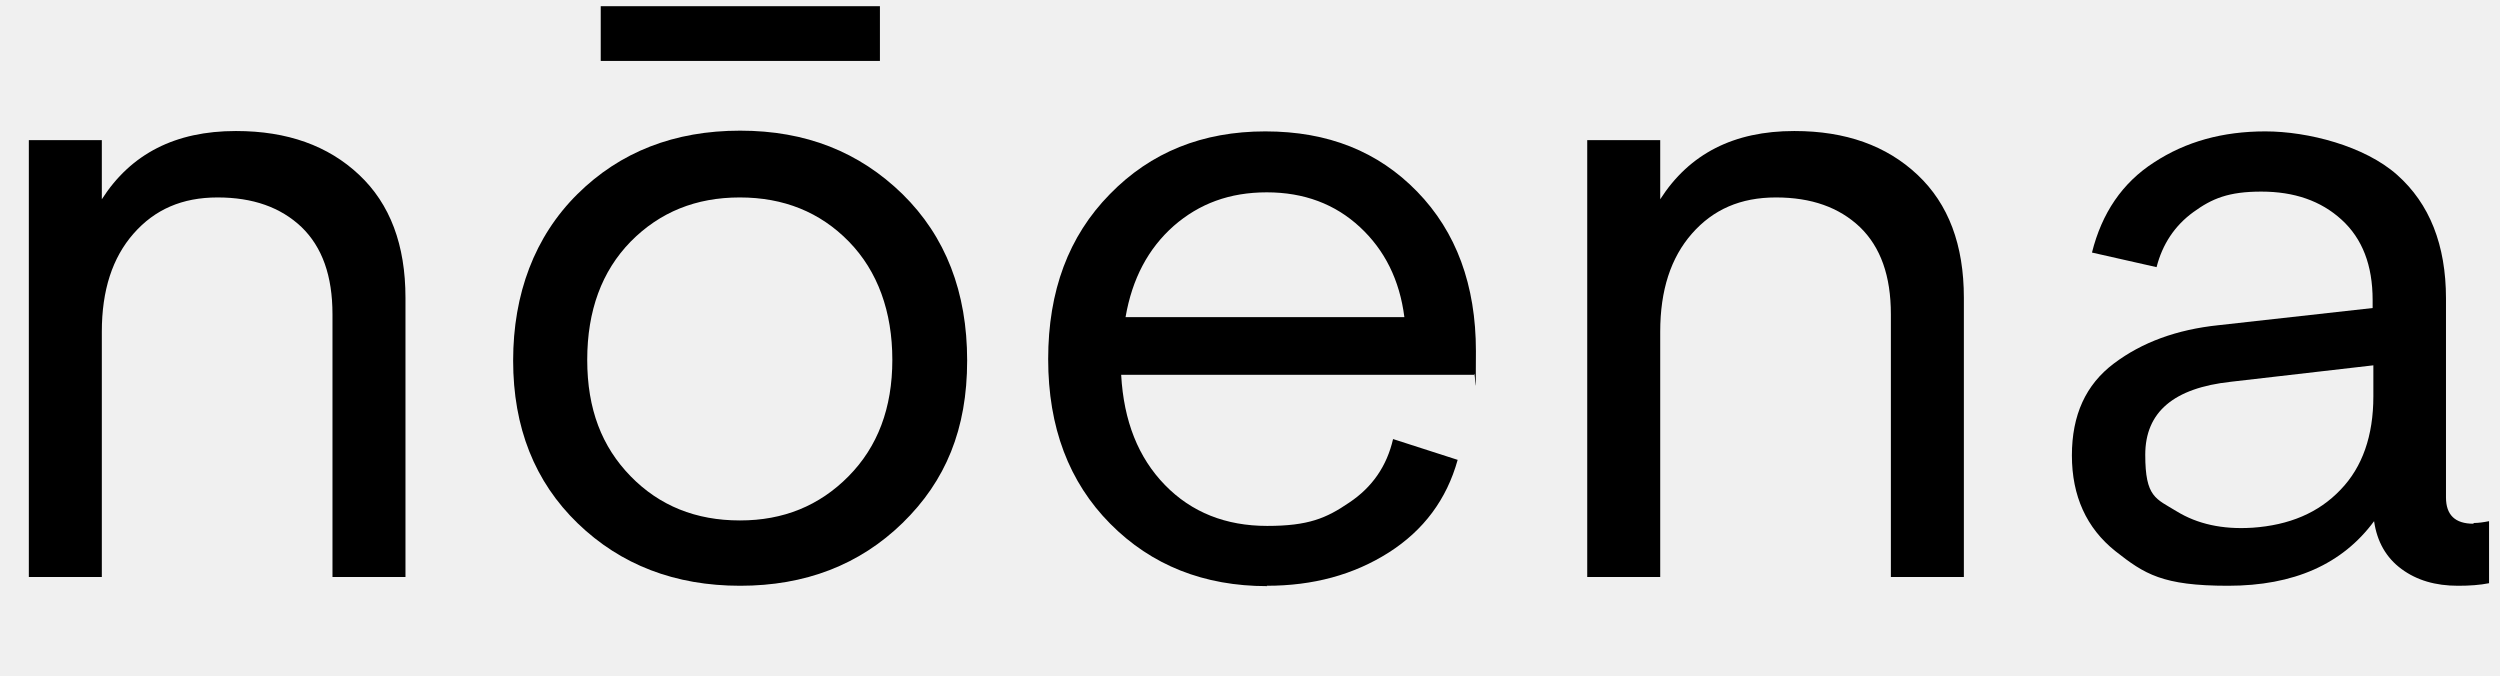
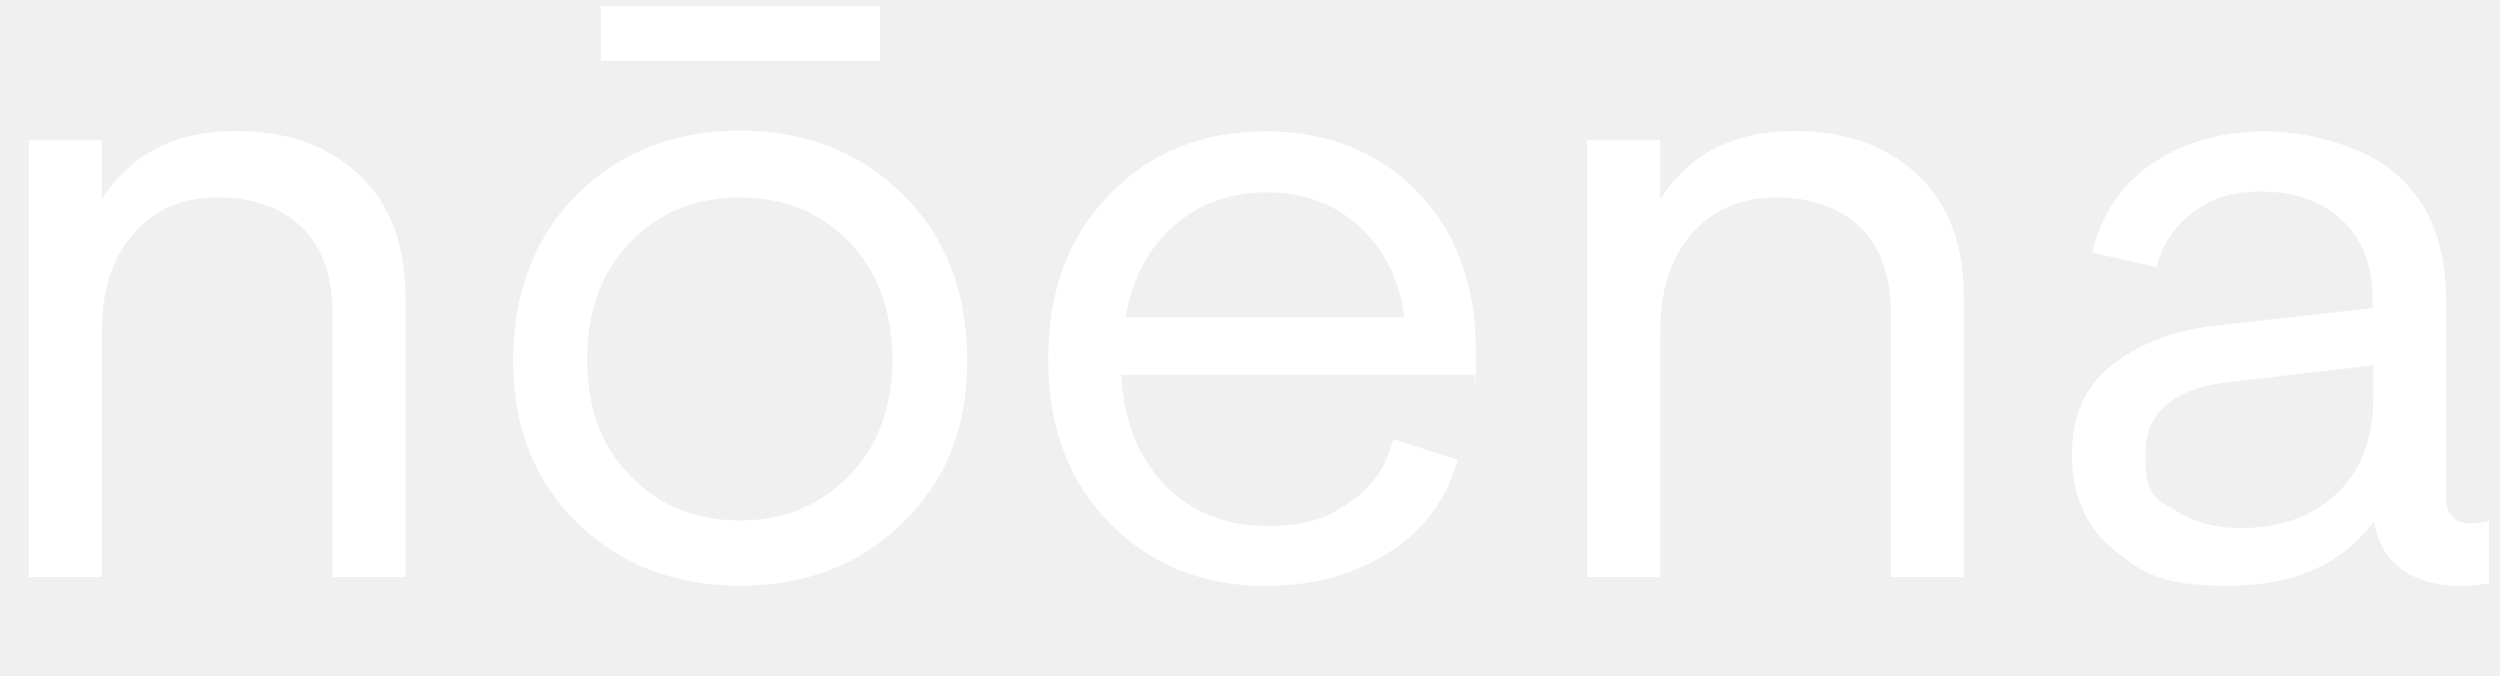
<svg xmlns="http://www.w3.org/2000/svg" version="1.1" viewBox="915 735 685 185">
-   <g>
+   <g fill="white">
    <path d="M979.7,770.9c14,0,25.2,4,33.7,12,8.5,8,12.7,19.2,12.7,33.7v76.5h-20v-72c0-10.5-2.8-18.4-8.5-23.9-5.7-5.4-13.3-8.1-23-8.1s-17.2,3.3-23,9.9c-5.8,6.6-8.7,15.5-8.7,26.9v67.2h-20v-119.7h20v16.2c8-12.5,20.2-18.7,36.7-18.7Z" />
    <path d="M1162.3,878.3c-11.8,11.5-26.7,17.2-44.5,17.2s-32.7-5.7-44.5-17.1c-11.8-11.4-17.7-26.3-17.7-44.6s5.9-34,17.6-45.6c11.7-11.6,26.6-17.4,44.6-17.4s32.6,5.8,44.5,17.4c11.8,11.6,17.7,26.8,17.7,45.6s-5.9,33-17.7,44.5ZM1117.8,877.6c11.8,0,21.7-4,29.7-12.1,8-8.1,12-18.7,12-31.9s-4-24.3-11.9-32.4c-7.9-8.1-17.9-12.1-29.9-12.1s-21.9,4-29.9,12.1c-7.9,8.1-11.9,18.9-11.9,32.4s4,23.8,11.9,31.9c7.9,8.1,17.9,12.1,29.9,12.1ZM1079.6,751.7v-15h76.5v15h-76.5Z" />
    <path d="M1262.2,895.6c-17.3,0-31.7-5.7-43-17.1-11.3-11.4-17-26.4-17-45.1s5.6-33.7,16.9-45.2c11.2-11.5,25.4-17.2,42.6-17.2s30.9,5.5,41.6,16.5c10.7,11,16.1,25.6,16.1,43.7s-.2,4.2-.5,6.5h-96.7c.7,12.7,4.7,22.7,12,30.2,7.3,7.5,16.7,11.2,28,11.2s16.2-2.1,22.5-6.4c6.3-4.2,10.3-10,12-17.4l17.7,5.7c-3,10.8-9.3,19.3-18.9,25.4-9.6,6.1-20.7,9.1-33.4,9.1ZM1223.3,821.9h76.5c-1.3-10.2-5.4-18.4-12.2-24.7-6.8-6.3-15.3-9.5-25.5-9.5s-18.5,3.1-25.5,9.2c-7,6.2-11.4,14.5-13.2,25Z" />
    <path d="M1406.7,770.9c14,0,25.2,4,33.7,12,8.5,8,12.7,19.2,12.7,33.7v76.5h-20v-72c0-10.5-2.8-18.4-8.5-23.9-5.7-5.4-13.3-8.1-23-8.1s-17.2,3.3-23,9.9c-5.8,6.6-8.7,15.5-8.7,26.9v67.2h-20v-119.7h20v16.2c8-12.5,20.2-18.7,36.7-18.7Z" />
    <path d="M1592.8,878.3c1.3,0,2.7-.2,4.2-.5v17c-2.5.5-5.3.7-8.5.7-6.2,0-11.3-1.5-15.5-4.6-4.2-3.1-6.7-7.5-7.5-13.1-8.7,11.8-22,17.7-40,17.7s-22.9-3.2-30.9-9.5c-7.9-6.3-11.9-15.1-11.9-26.2s3.8-19.4,11.5-25.2c7.7-5.8,17.2-9.3,28.7-10.5l42.2-4.7v-2.2c0-9.5-2.8-16.8-8.5-22-5.7-5.2-13-7.7-22-7.7s-13.5,1.9-18.6,5.6c-5.1,3.7-8.5,8.8-10.1,15.1l-17.7-4c2.7-10.8,8.3-19.1,17-24.7,8.7-5.7,18.8-8.5,30.5-8.5s27.2,4,36.1,11.9c8.9,7.9,13.4,19.2,13.4,33.9v54.5c0,4.8,2.5,7.2,7.5,7.2ZM1532.1,879.6c10.2-.7,18.2-4.1,24.2-10.4,6-6.2,9-14.8,9-25.6v-8.5l-39,4.5c-15.7,1.7-23.5,8.3-23.5,20s2.9,12,8.6,15.5c5.7,3.5,12.6,5,20.6,4.5Z" />
  </g>
</svg>
